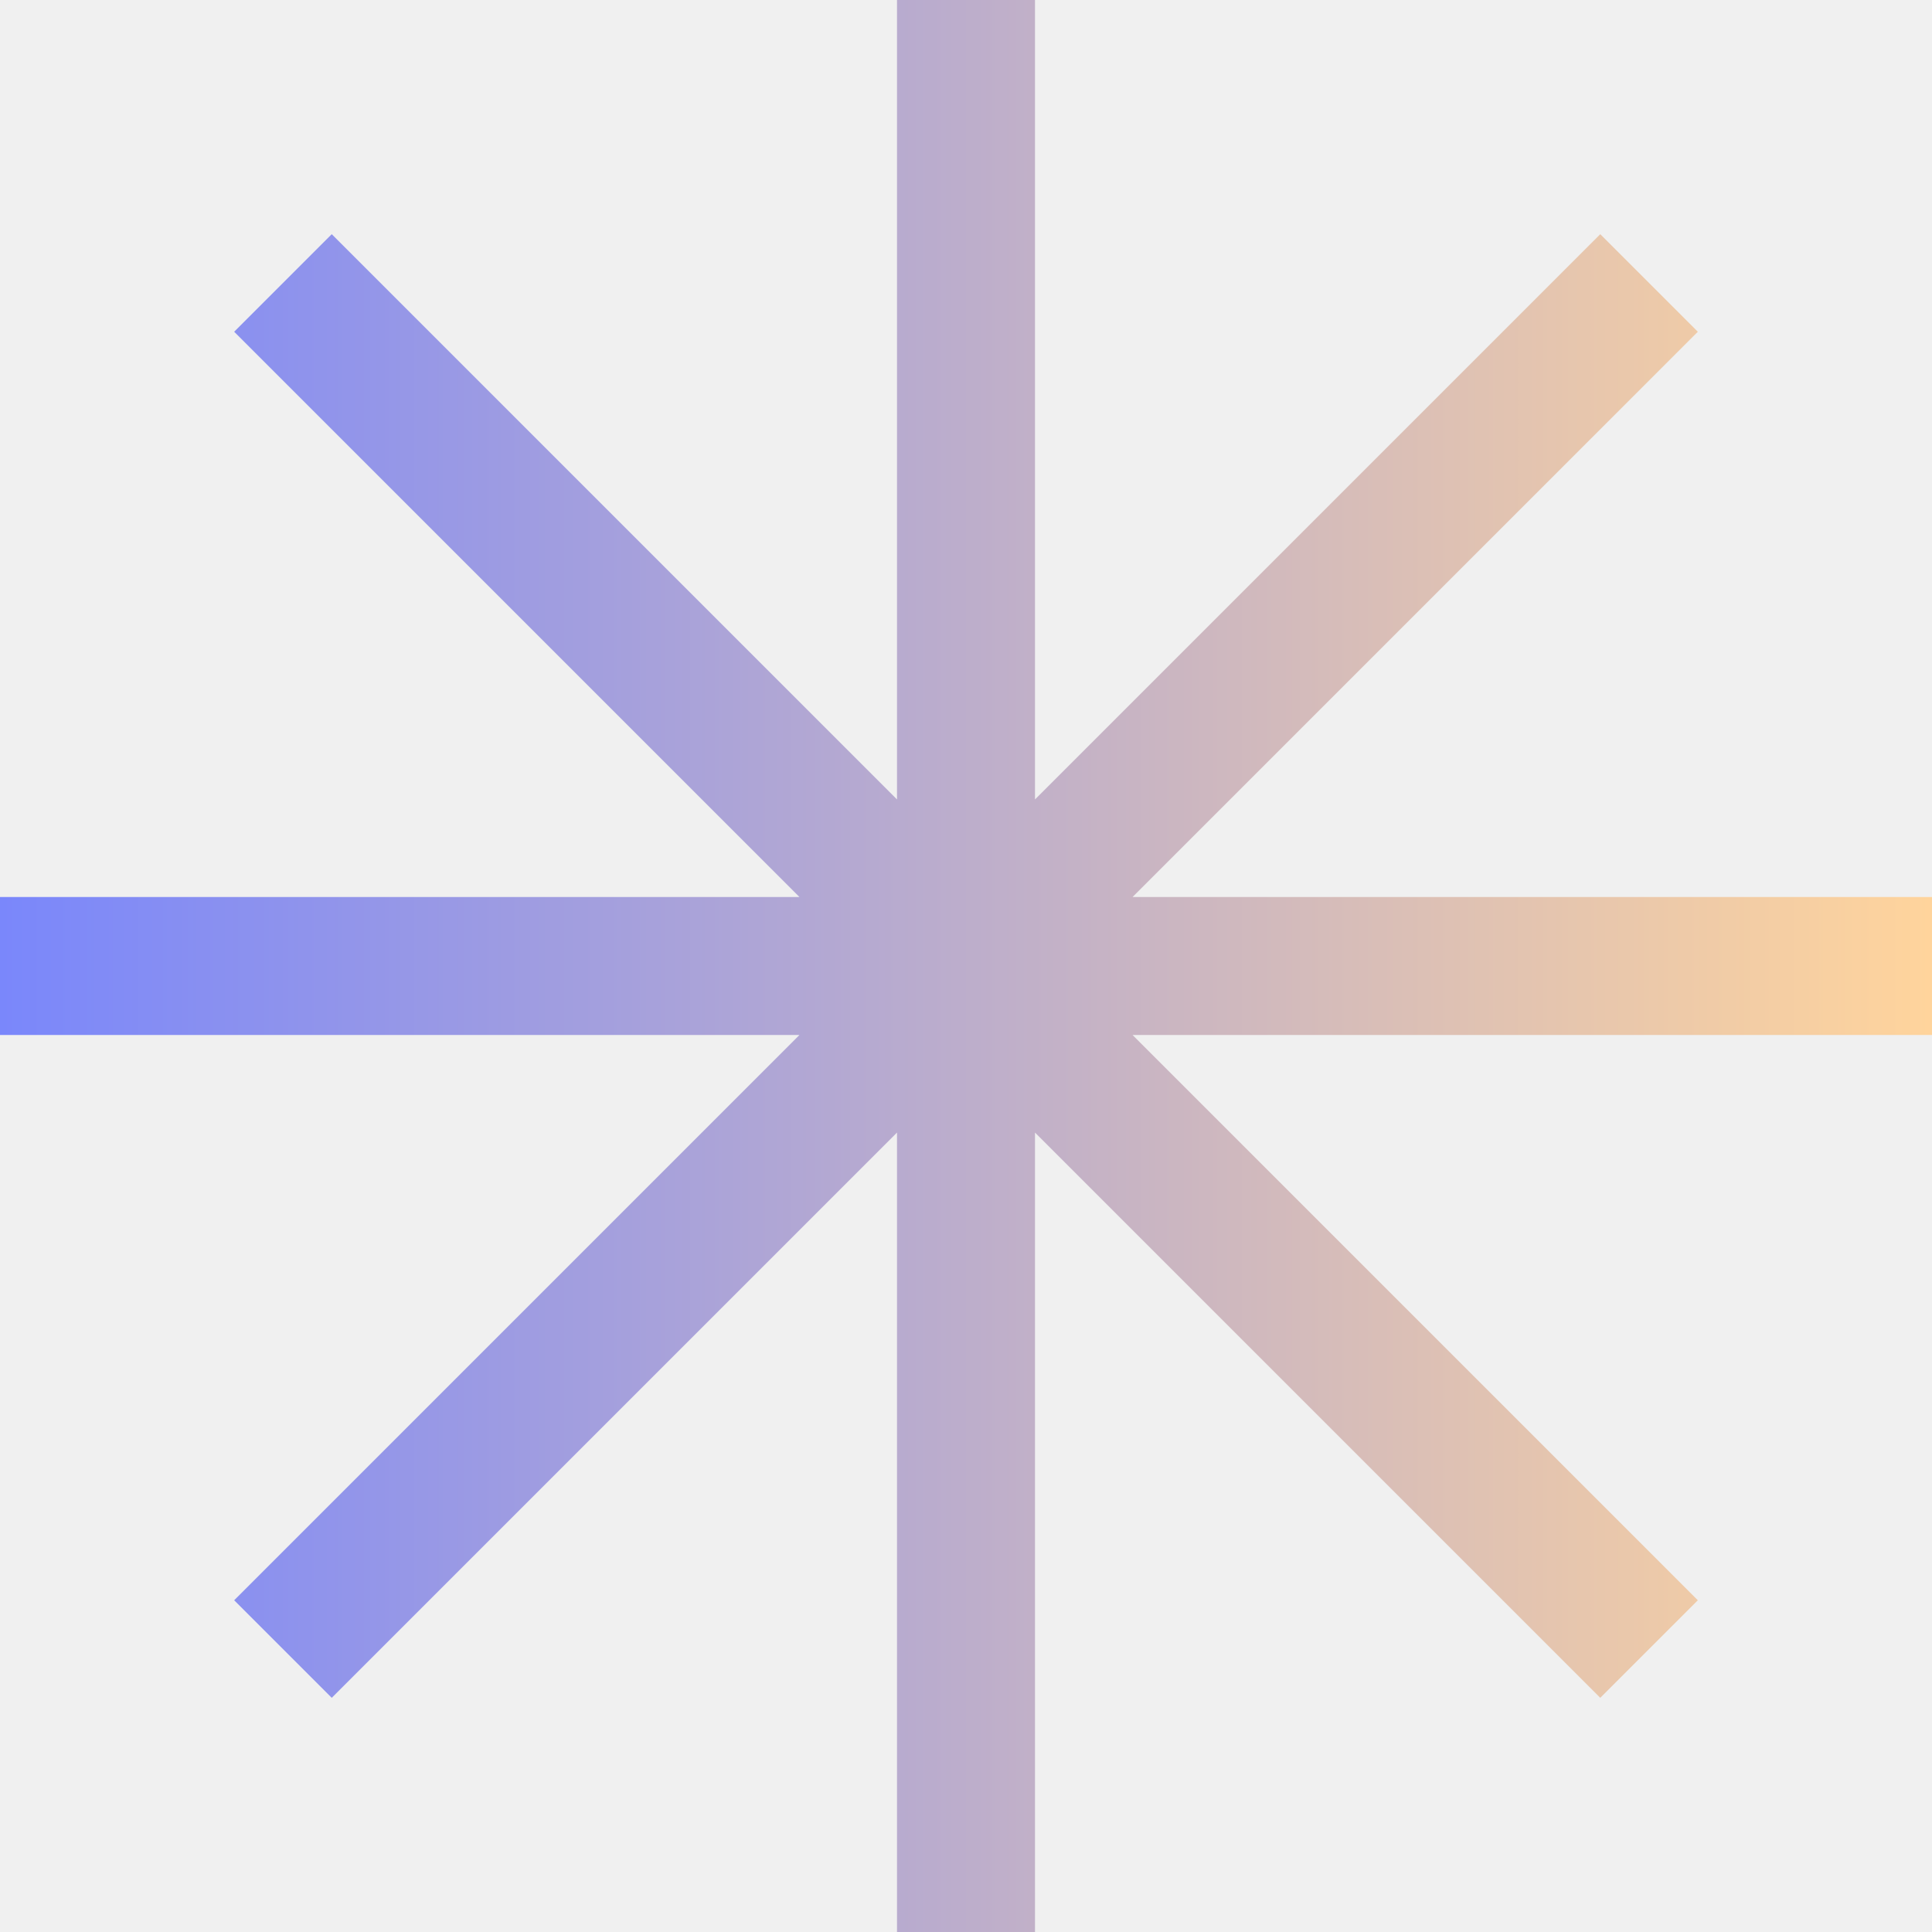
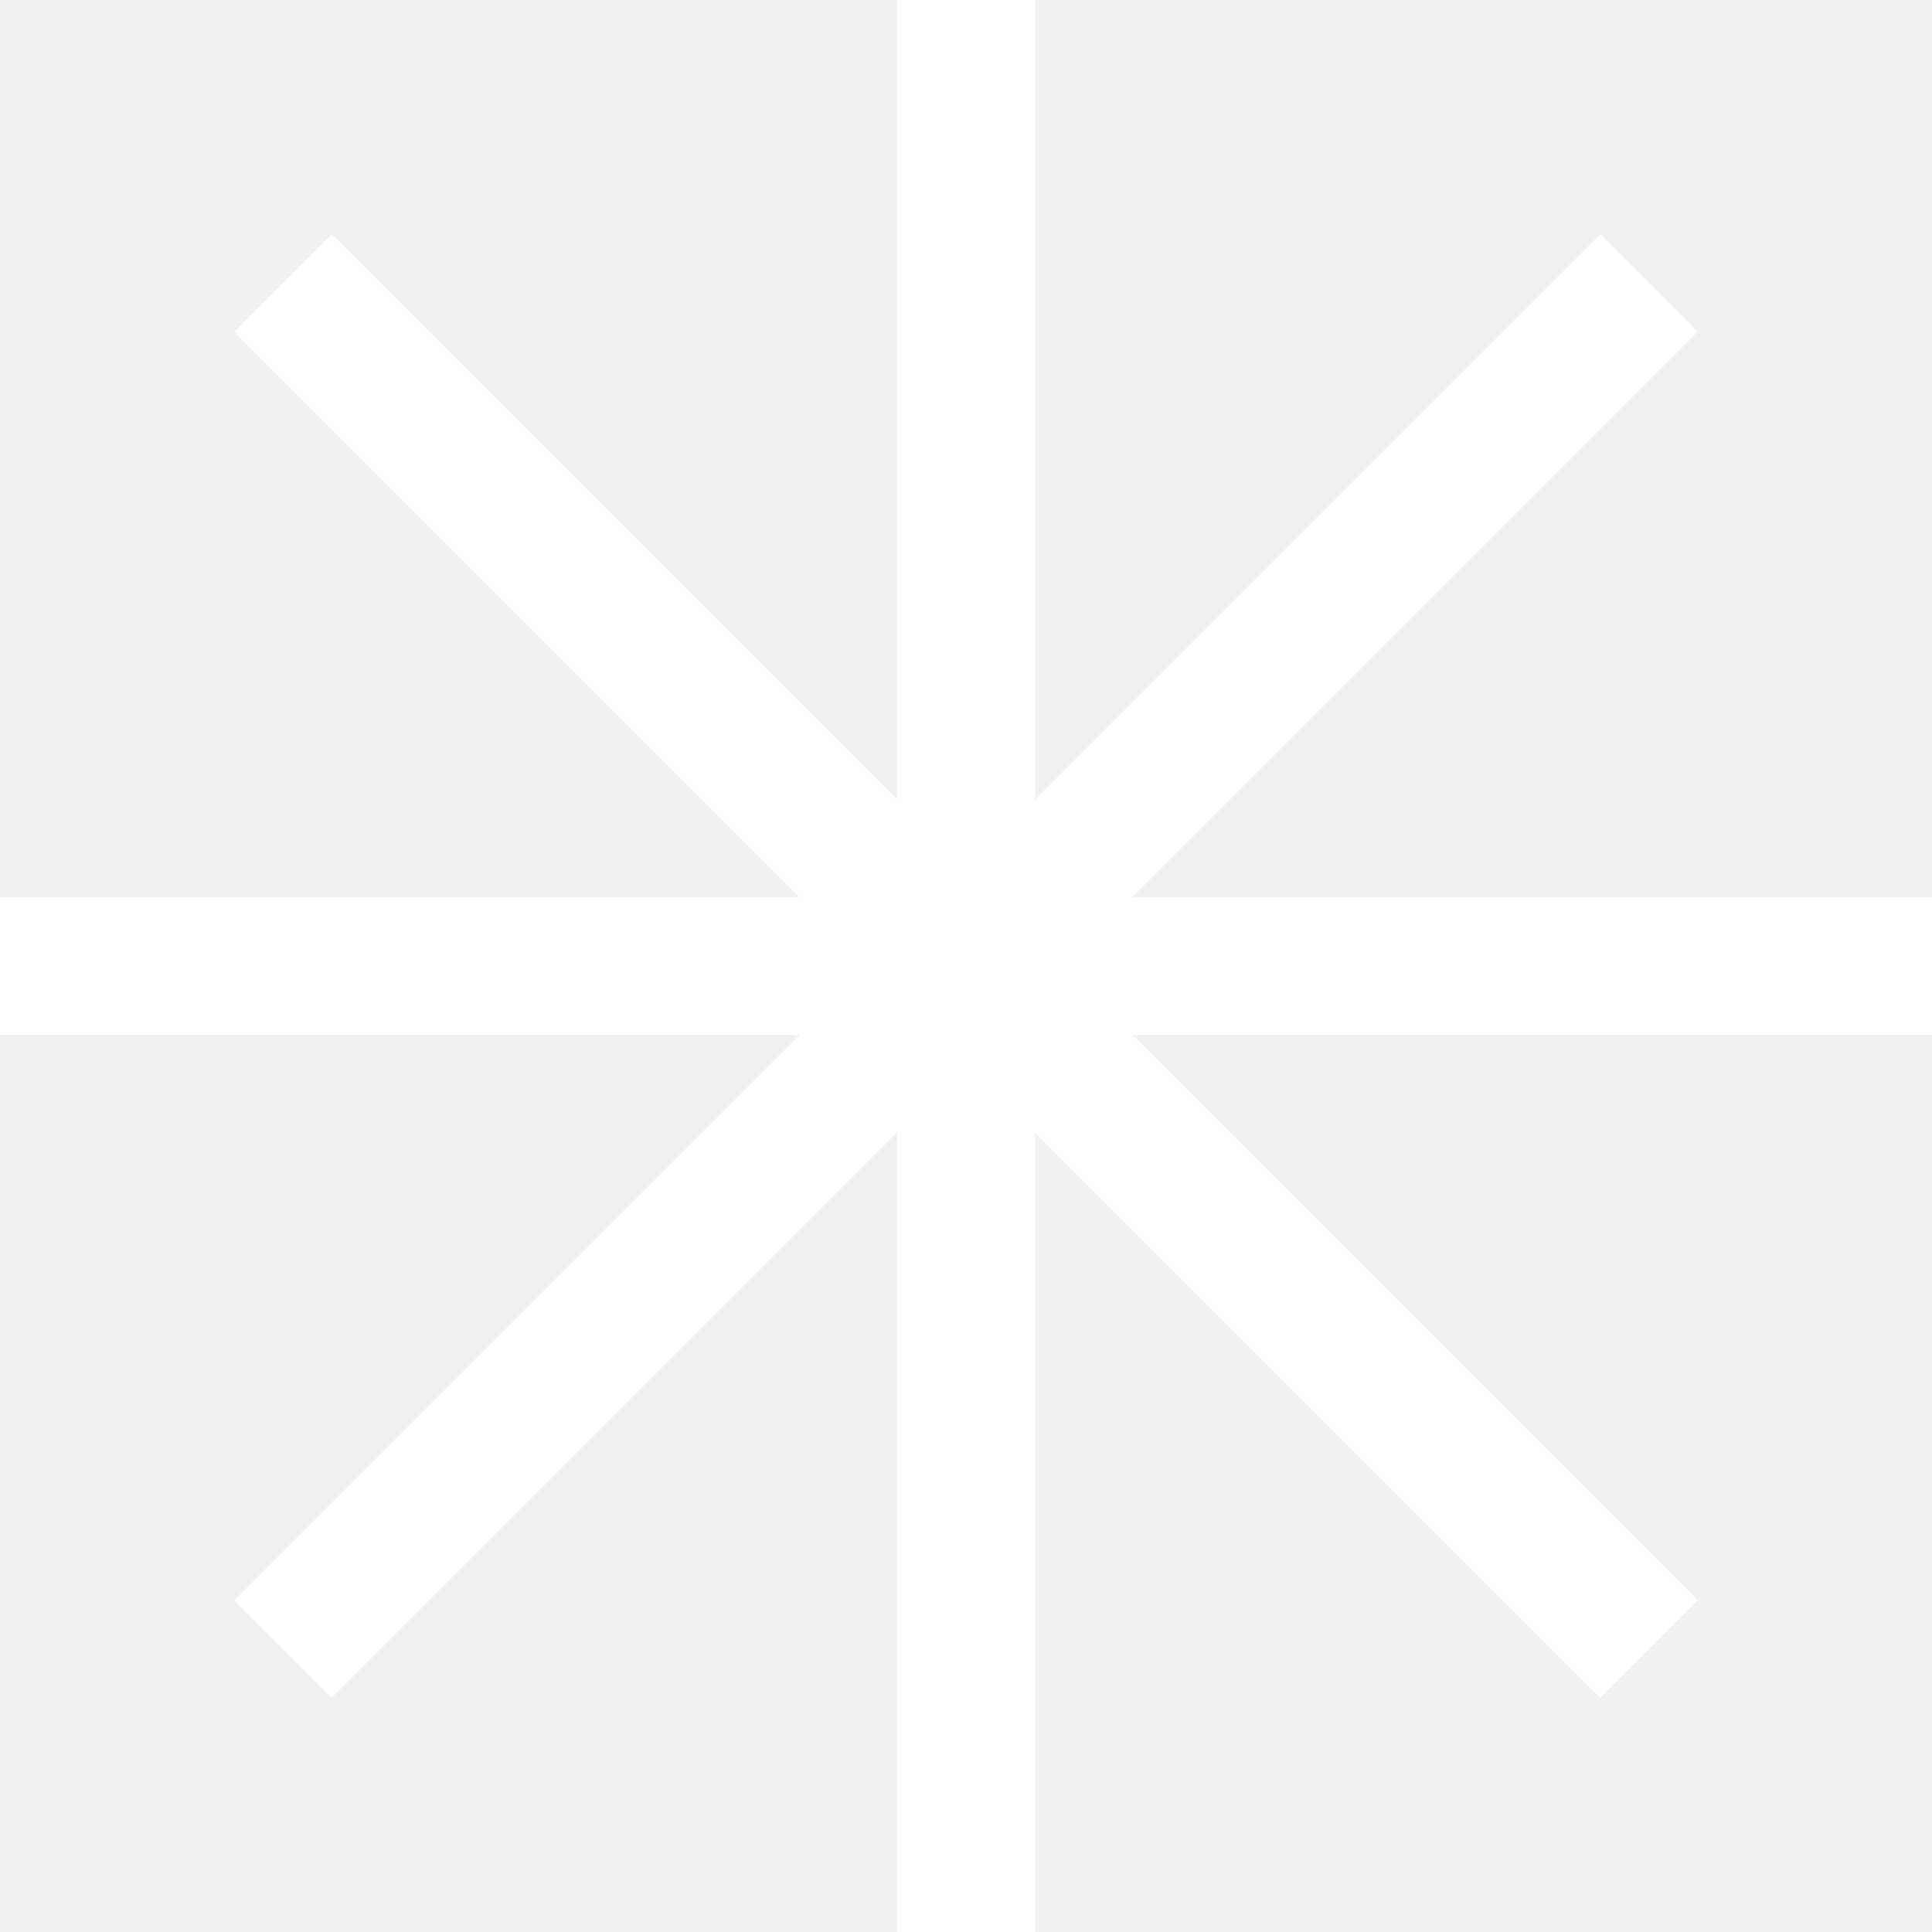
<svg xmlns="http://www.w3.org/2000/svg" width="24" height="24" viewBox="0 0 24 24" fill="none">
  <g clip-path="url(#clip0_1_1551)">
-     <path fill-rule="evenodd" clip-rule="evenodd" d="M12.857 0H11.143V9.931L4.121 2.909L2.909 4.121L9.931 11.143H0V12.857H9.931L2.909 19.879L4.121 21.091L11.143 14.069V24H12.857V14.069L19.879 21.091L21.091 19.879L14.069 12.857H24V11.143H14.069L21.091 4.121L19.879 2.909L12.857 9.931V0Z" fill="url(#paint0_linear_1_1551)" />
+     <path fill-rule="" clip-rule="evenodd" d="M12.857 0H11.143V9.931L4.121 2.909L2.909 4.121L9.931 11.143H0V12.857H9.931L2.909 19.879L4.121 21.091L11.143 14.069V24H12.857V14.069L19.879 21.091L21.091 19.879L14.069 12.857H24V11.143H14.069L21.091 4.121L19.879 2.909L12.857 9.931V0Z" fill="#FFFFFF" />
  </g>
  <defs>
    <linearGradient id="paint0_linear_1_1551" x1="0" y1="12" x2="24" y2="12" gradientUnits="userSpaceOnUse">
      <stop stop-color="#7A87FB" />
      <stop offset="1" stop-color="#FFD49C" />
    </linearGradient>
    <clipPath id="clip0_1_1551">
      <rect width="24" height="24" fill="white" />
    </clipPath>
  </defs>
</svg>
